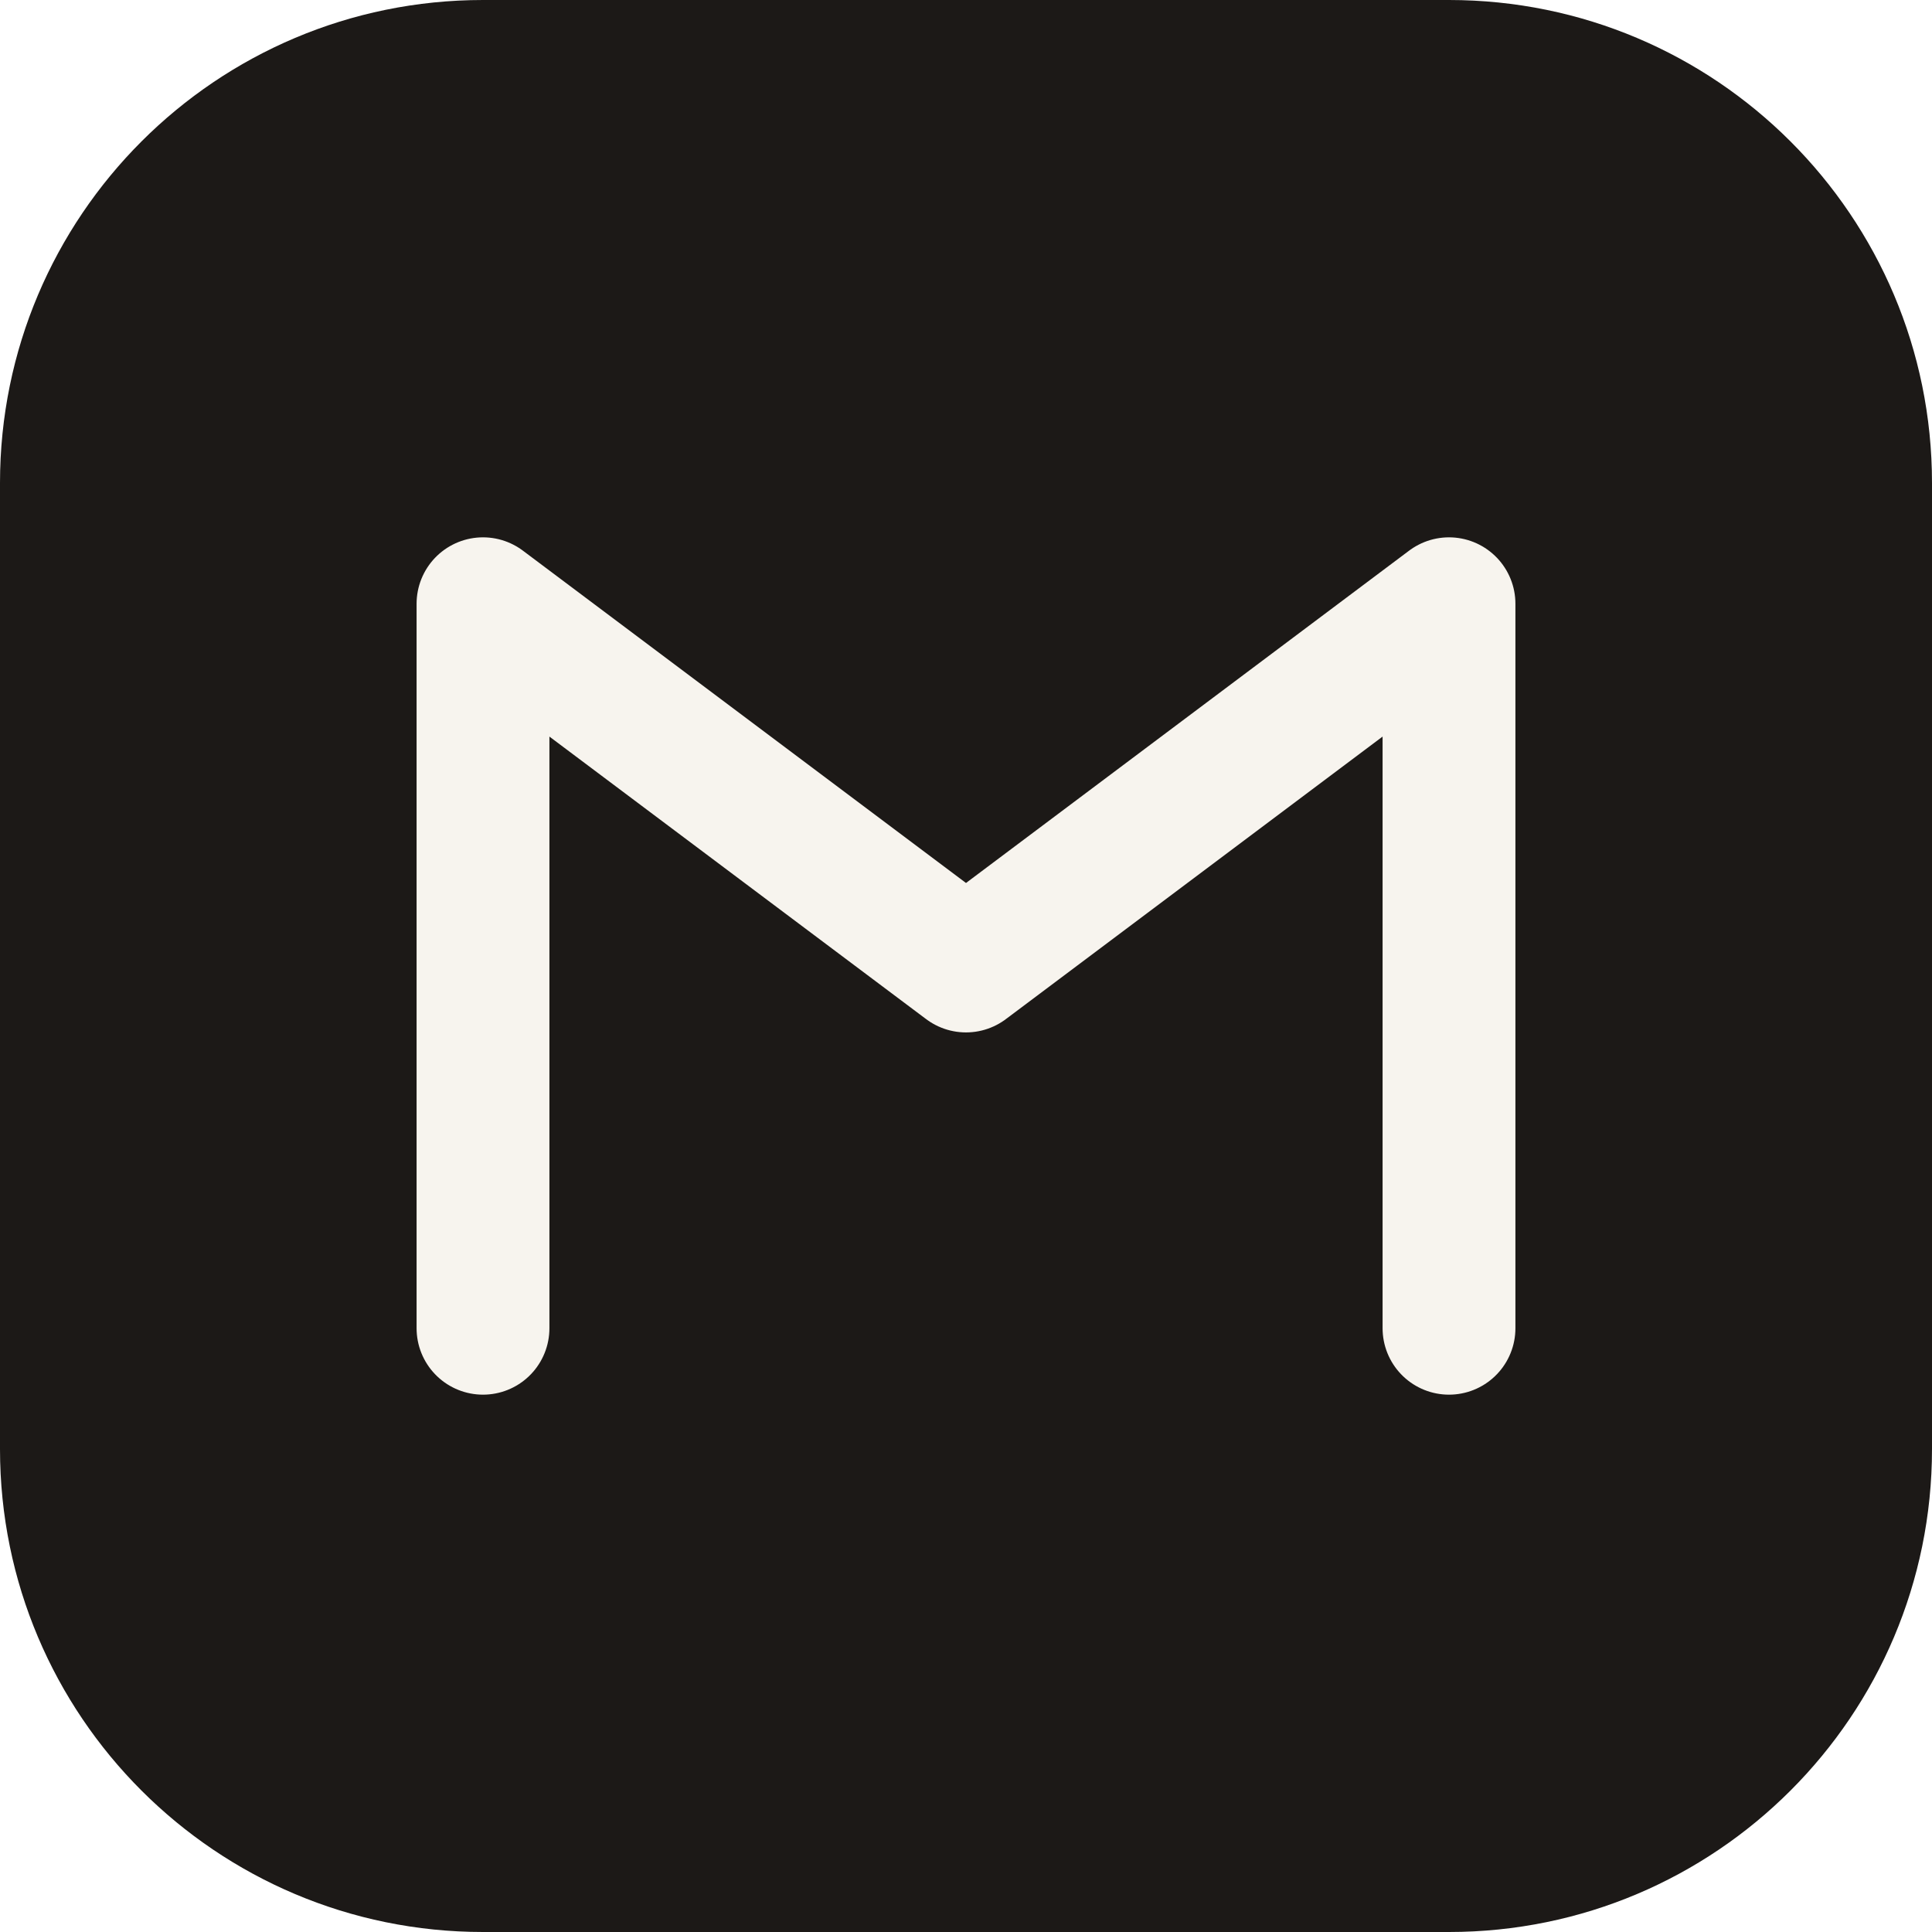
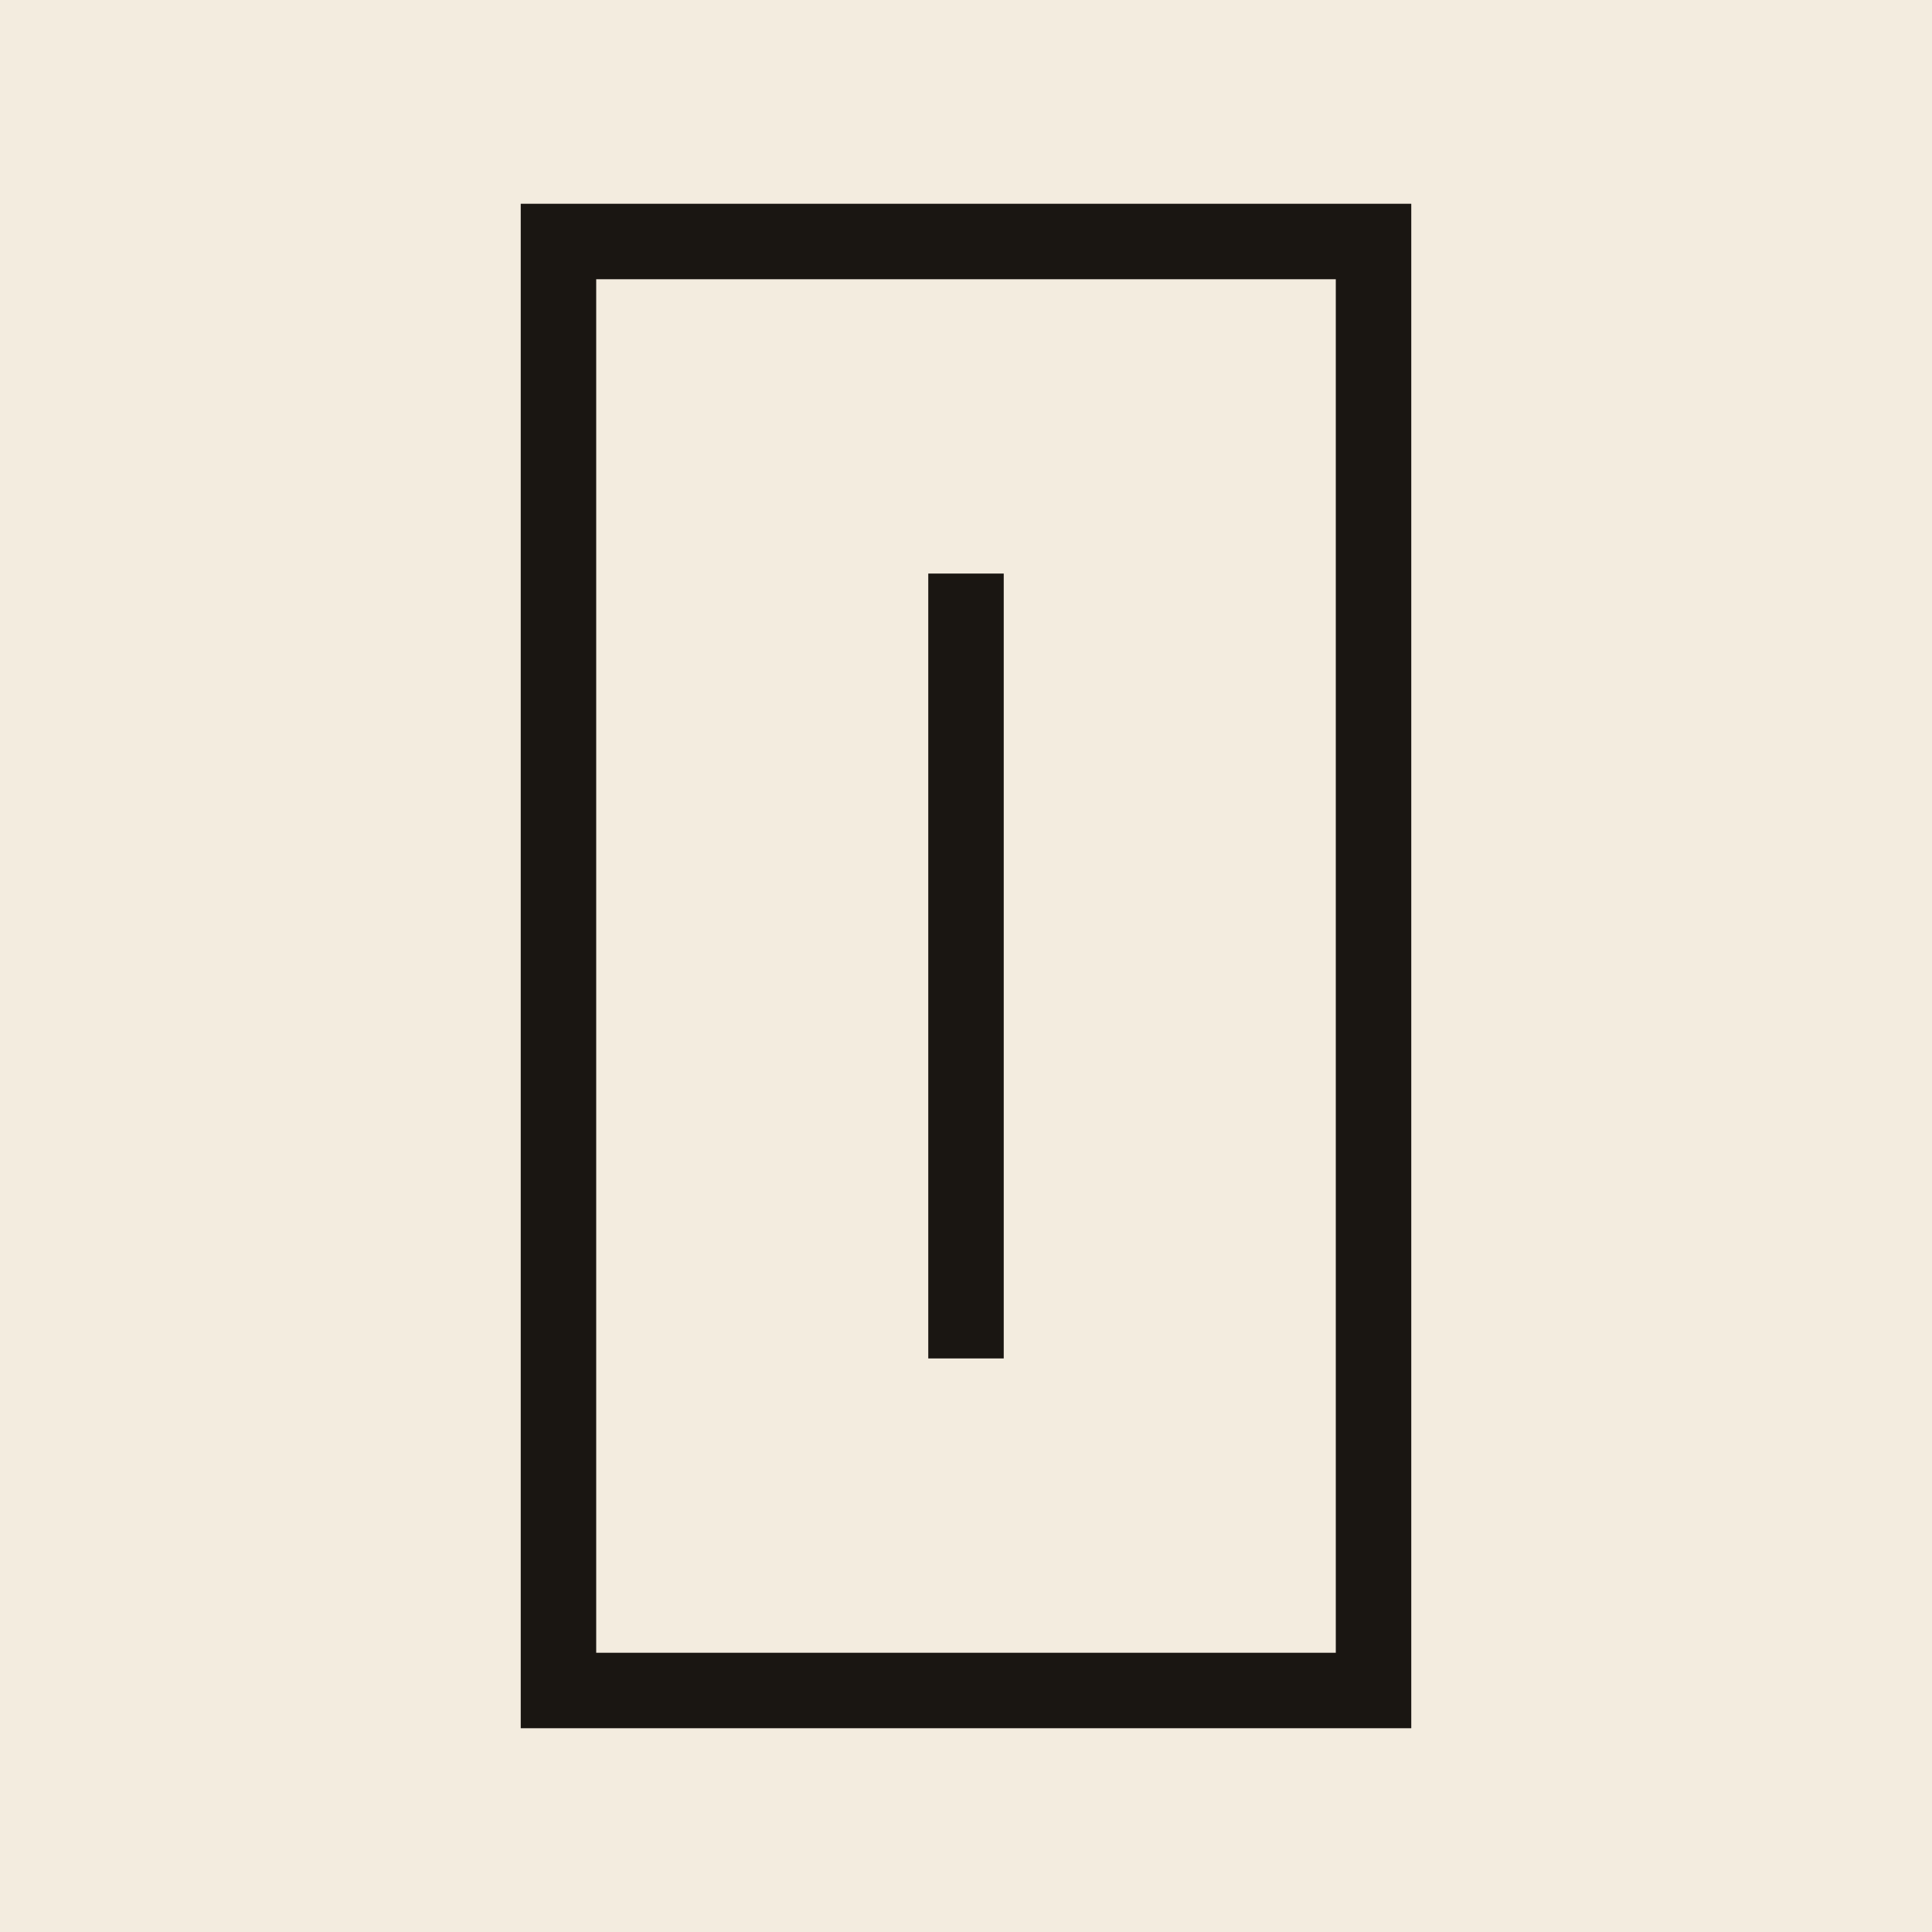
- <svg xmlns="http://www.w3.org/2000/svg" viewBox="0 0 32 32" fill="none">
-   <rect width="32" height="32" rx="8" fill="#1c1917" />
-   <path d="M8 22V10l8 6 8-6v12" stroke="#f7f4ee" stroke-width="2.2" stroke-linecap="round" stroke-linejoin="round" />
+ <svg xmlns="http://www.w3.org/2000/svg" viewBox="0 0 32 32">
+   <rect width="32" height="32" fill="#f3ecdf" />
+   <rect x="9.25" y="4" width="13.5" height="24" fill="none" stroke="#1a1612" stroke-width="1.25" />
+   <path d="M16 9.5v13" stroke="#1a1612" stroke-width="1.25" />
</svg>
